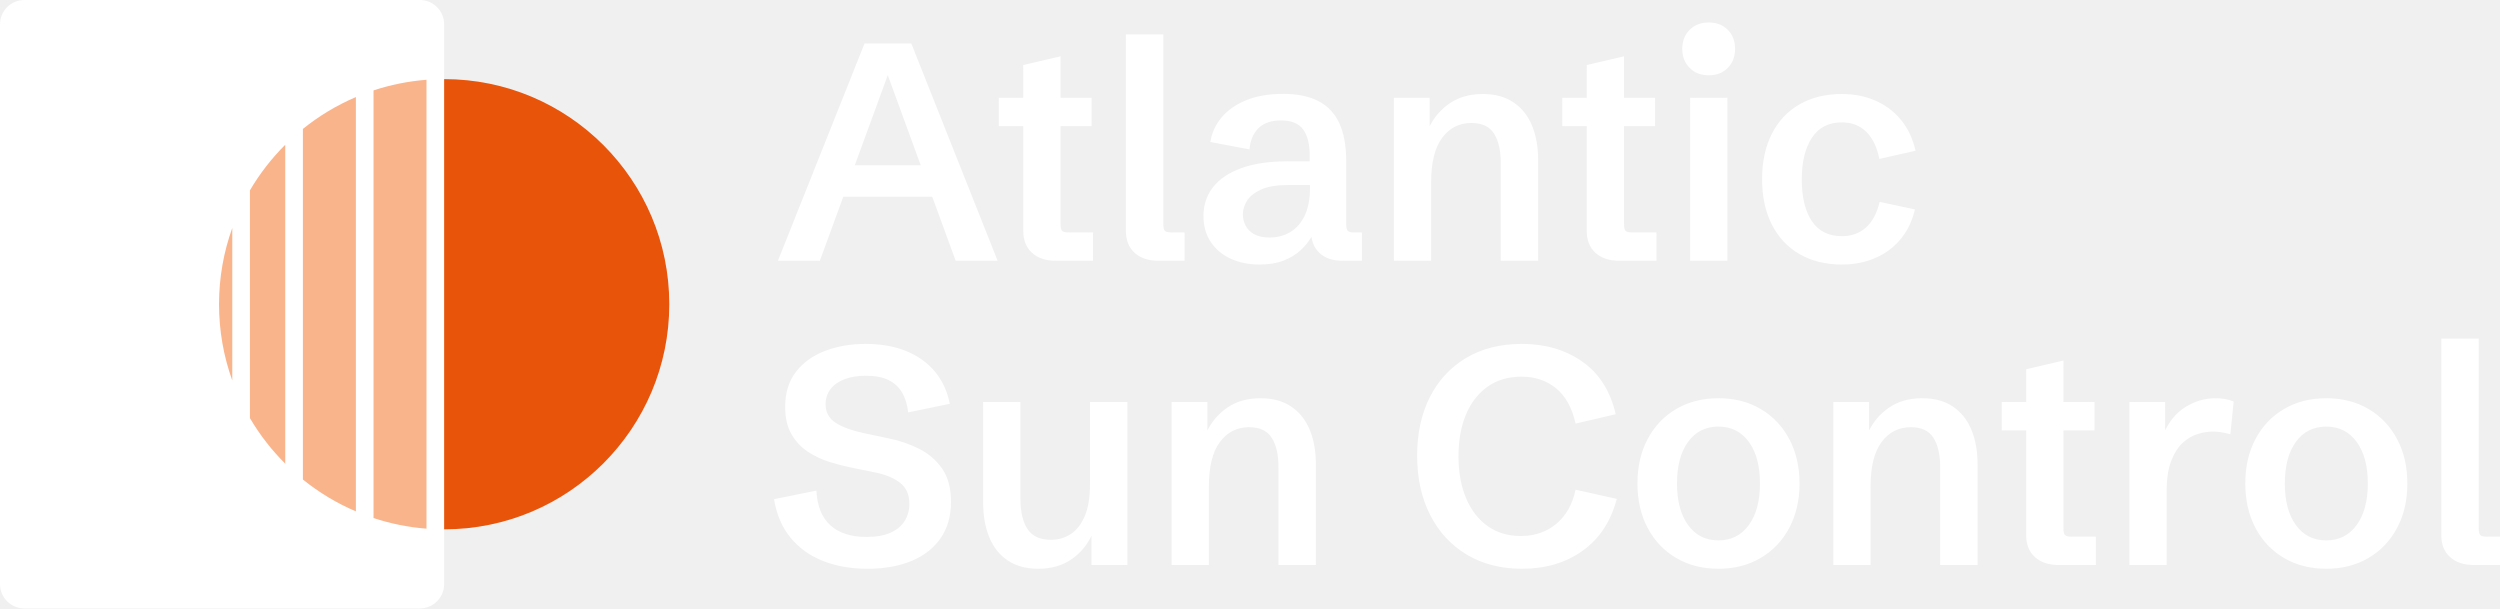
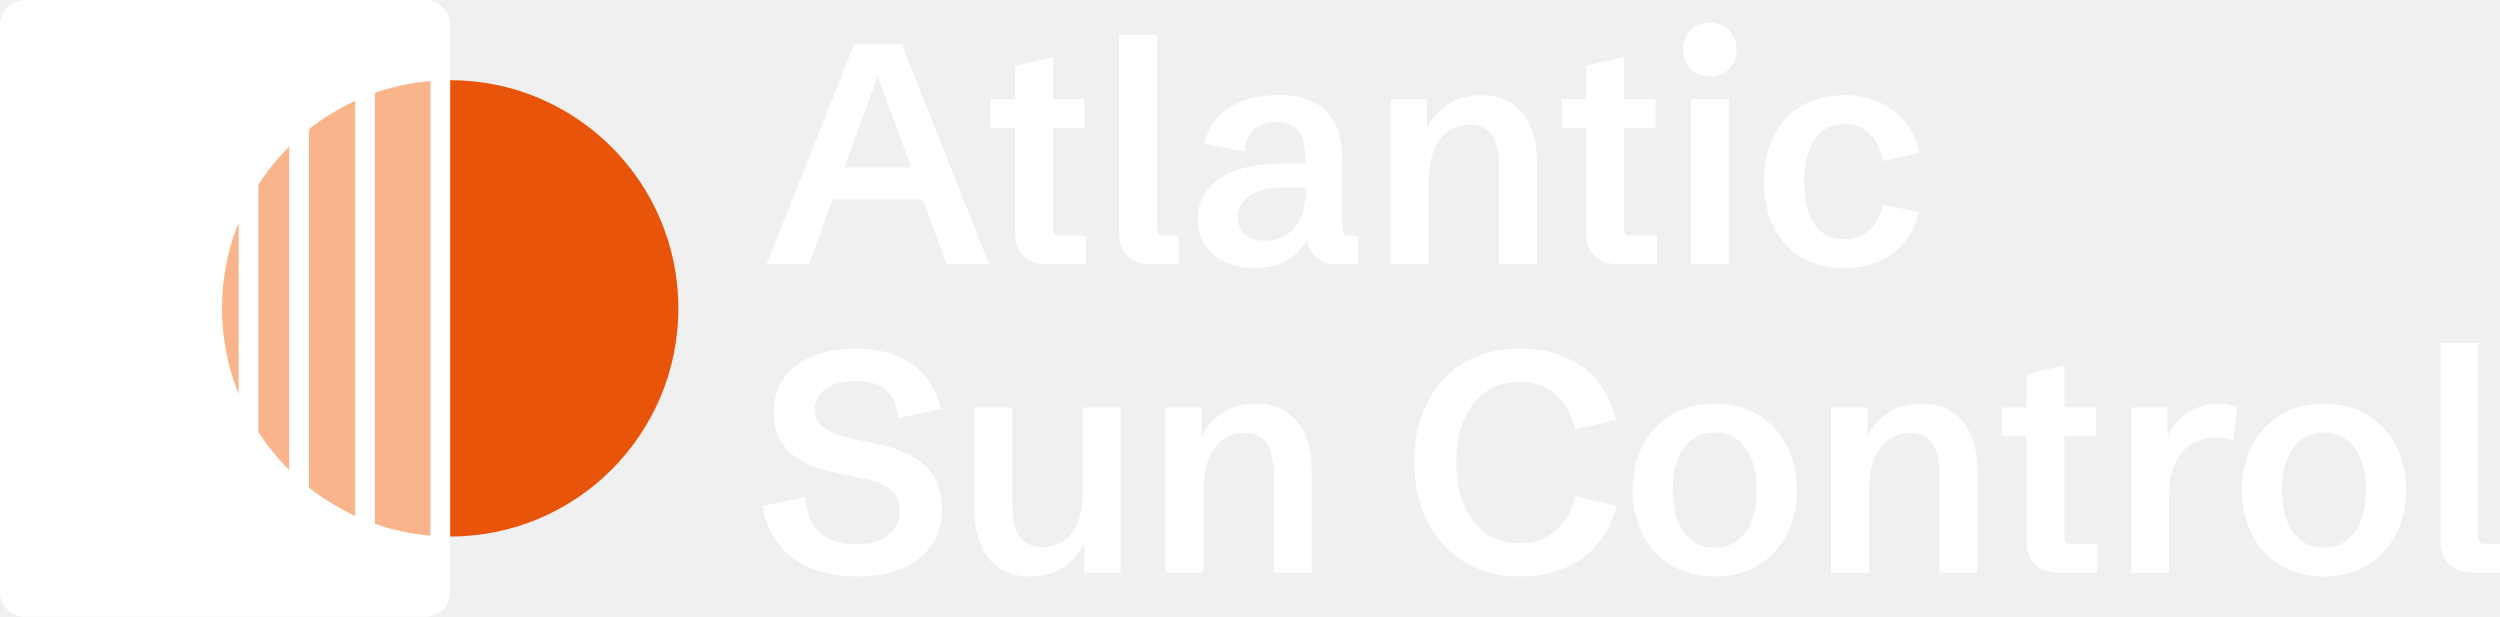
- <svg xmlns="http://www.w3.org/2000/svg" width="958.75" height="233.33" viewBox="0 -16.67 958.75 233.33" role="img" aria-label="Atlantic Sun Control">
+ <svg xmlns="http://www.w3.org/2000/svg" width="945.92" height="233.33" viewBox="0 -16.67 945.92 233.33" role="img" aria-label="Atlantic Sun Control">
  <path fill="#E8540A" d="M256.67 100C256.67 147.68 218.01 186.33 170.33 186.33C122.65 186.33 84 147.68 84 100C84 52.32 122.65 13.67 170.33 13.67C218.01 13.67 256.67 52.32 256.67 100Z" />
  <path fill="#FFFFFF" d="M9.33 -16.67H161C166.15 -16.67 170.33 -12.49 170.33 -7.33V207.33C170.33 212.49 166.15 216.67 161 216.67H9.33C4.18 216.67 0 212.49 0 207.33V-7.33C0 -12.49 4.18 -16.67 9.33 -16.67Z" />
-   <path fill="#F9B48C" d="M163.56 186.07C156.52 185.53 149.72 184.13 143.25 182V18C149.72 15.87 156.52 14.47 163.56 13.93V186.07ZM136.48 179.44C129.13 176.31 122.3 172.18 116.16 167.23V32.77C122.3 27.82 129.13 23.69 136.48 20.56V179.44ZM109.39 161.15C104.17 155.95 99.61 150.08 95.85 143.68V56.32C99.61 49.92 104.17 44.05 109.39 38.85V161.15ZM89.08 70.76V129.24C85.79 120.11 84 110.26 84 100C84 89.74 85.79 79.89 89.08 70.76Z" />
+   <path fill="#F9B48C" d="M162.87 186.01C155.57 185.39 148.53 183.86 141.87 181.53V18.47C148.53 16.14 155.57 14.61 162.87 13.99V186.01ZM134.4 178.52C128.13 175.65 122.26 172.04 116.9 167.82V32.18C122.26 27.96 128.13 24.35 134.4 21.48V178.52ZM109.43 161.19C105.05 156.83 101.14 152 97.77 146.79V53.21C101.14 48 105.05 43.17 109.43 38.81V161.19ZM90.3 67.56V132.44C86.24 122.42 84 111.47 84 100C84 88.53 86.24 77.58 90.3 67.56Z" />
  <g fill="#FFFFFF">
-     <path transform="translate(297.58 83.33)" d="M0.75 0 33.97 -83.33H51.91L85.01 0H68.92L42.88 -71.18L16.84 0ZM20.54 -24.54V-36.63H65.1V-24.54ZM107.23 0Q101.56 0 98.21 -3.04Q94.85 -6.08 94.85 -11.4V-51.62H85.47V-62.5H94.85V-75.06L109.14 -78.41V-62.5H121.06V-51.62H109.14V-14.12Q109.14 -12.15 109.69 -11.52Q110.24 -10.88 112.04 -10.88H121.59V0ZM146.64 0Q140.91 0 137.56 -3.04Q134.2 -6.08 134.2 -11.4V-86.81H148.55V-14.12Q148.55 -12.15 149.1 -11.52Q149.65 -10.88 151.45 -10.88H156.71V0ZM185.42 1.45Q179.34 1.45 174.48 -0.75Q169.62 -2.95 166.78 -7.15Q163.95 -11.34 163.95 -17.19Q163.95 -23.5 167.62 -28.21Q171.3 -32.93 178.5 -35.53Q185.71 -38.14 196.35 -38.14H205.73L204.69 -36.75V-40.28Q204.69 -46.99 202.14 -50.41Q199.59 -53.82 193.69 -53.82Q188.08 -53.82 185.07 -50.87Q182.06 -47.92 181.6 -42.71L166.61 -45.54Q167.36 -50.69 170.8 -54.86Q174.25 -59.03 180.21 -61.52Q186.17 -64 194.56 -64Q202.55 -64 207.93 -61.28Q213.31 -58.56 216 -52.86Q218.69 -47.16 218.69 -38.14V-14.12Q218.69 -12.15 219.24 -11.52Q219.79 -10.88 221.59 -10.88H224.71V0H217.25Q211.57 0 208.39 -3.04Q205.21 -6.08 205.21 -11.4V-14.93L207.64 -14.24Q206.83 -11.75 205.27 -9.03Q203.7 -6.31 201.1 -3.94Q198.5 -1.56 194.65 -0.06Q190.8 1.45 185.42 1.45ZM189.35 -8.91Q193.69 -8.91 197.19 -10.97Q200.69 -13.02 202.75 -17.27Q204.8 -21.53 204.8 -28.01V-29.05H196.59Q189.81 -29.05 186 -27.29Q182.18 -25.52 180.61 -22.95Q179.05 -20.37 179.05 -17.82Q179.05 -15.62 180.06 -13.57Q181.08 -11.52 183.33 -10.21Q185.59 -8.91 189.35 -8.91ZM236.98 0V-62.5H250.69V-48.21L250.29 -50.75Q253.01 -56.66 258.28 -60.3Q263.54 -63.95 271.06 -63.95Q278.07 -63.95 282.78 -60.79Q287.5 -57.64 289.9 -51.94Q292.3 -46.24 292.3 -38.6V0H277.95V-37.62Q277.95 -44.68 275.38 -48.76Q272.8 -52.84 266.72 -52.84Q259.72 -52.84 255.5 -47.16Q251.27 -41.49 251.27 -30.21V0ZM323.32 0Q317.65 0 314.29 -3.04Q310.94 -6.08 310.94 -11.4V-51.62H301.56V-62.5H310.94V-75.06L325.23 -78.41V-62.5H337.15V-51.62H325.23V-14.12Q325.23 -12.15 325.78 -11.52Q326.33 -10.88 328.12 -10.88H337.67V0ZM350.58 0V-62.5H364.87V0ZM357.7 -71.12Q353.24 -71.12 350.41 -73.96Q347.57 -76.79 347.57 -81.25Q347.57 -85.76 350.41 -88.57Q353.24 -91.38 357.7 -91.38Q362.21 -91.38 365.02 -88.57Q367.82 -85.76 367.82 -81.25Q367.82 -76.79 365.02 -73.96Q362.21 -71.12 357.7 -71.12ZM408.91 1.45Q399.42 1.45 392.53 -2.55Q385.65 -6.54 381.92 -13.89Q378.18 -21.24 378.18 -31.25Q378.18 -41.32 381.92 -48.67Q385.65 -56.02 392.53 -59.98Q399.42 -63.95 408.85 -63.95Q415.74 -63.95 421.53 -61.46Q427.31 -58.97 431.37 -54.11Q435.42 -49.25 437.04 -42.19L423.15 -39.06Q421.76 -45.95 418.08 -49.51Q414.41 -53.07 408.8 -53.07Q401.16 -53.07 397.28 -47.16Q393.4 -41.26 393.4 -31.13Q393.4 -21.01 397.25 -15.22Q401.1 -9.43 408.8 -9.43Q414.29 -9.43 418 -12.73Q421.7 -16.03 423.26 -22.57L436.81 -19.68Q435.53 -14.35 432.87 -10.39Q430.21 -6.42 426.48 -3.79Q422.74 -1.16 418.29 0.14Q413.83 1.45 408.91 1.45Z" />
-     <path transform="translate(293.82 200.00)" d="M38.83 1.45Q29.4 1.45 21.82 -1.53Q14.24 -4.51 9.35 -10.47Q4.46 -16.44 3.01 -25.23L19.27 -28.53Q19.68 -19.73 24.59 -15.25Q29.51 -10.76 38.43 -10.76Q44.16 -10.76 47.77 -12.41Q51.39 -14.06 53.15 -16.93Q54.92 -19.79 54.92 -23.44Q54.92 -28.76 51.36 -31.51Q47.8 -34.26 41.9 -35.47L32.52 -37.38Q28.7 -38.14 24.33 -39.5Q19.97 -40.86 16.09 -43.37Q12.21 -45.89 9.75 -50.09Q7.29 -54.28 7.29 -60.65Q7.29 -68.75 11.46 -74.1Q15.62 -79.46 22.63 -82.12Q29.63 -84.78 38.08 -84.78Q46.93 -84.78 53.65 -82.06Q60.36 -79.34 64.67 -74.22Q68.98 -69.1 70.43 -61.81L54.46 -58.51Q53.99 -62.91 52.17 -66.06Q50.35 -69.21 46.99 -70.89Q43.63 -72.57 38.25 -72.57Q33.68 -72.57 30.21 -71.3Q26.74 -70.02 24.77 -67.56Q22.8 -65.1 22.8 -61.57Q22.8 -57.12 26.56 -54.6Q30.32 -52.08 37.67 -50.52L47.22 -48.5Q53.18 -47.28 58.59 -44.59Q64 -41.9 67.45 -37.01Q70.89 -32.12 70.89 -24.19Q70.89 -15.97 66.87 -10.21Q62.85 -4.46 55.64 -1.5Q48.44 1.45 38.83 1.45ZM104.34 1.45Q97.4 1.45 92.68 -1.71Q87.96 -4.86 85.59 -10.59Q83.22 -16.32 83.22 -23.9V-62.5H97.51V-25.46Q97.51 -17.88 100.23 -13.77Q102.95 -9.66 109.26 -9.66Q113.43 -9.66 116.78 -11.83Q120.14 -14 122.16 -18.69Q124.19 -23.38 124.19 -30.96V-62.5H138.54V0H124.77V-14.7L125.17 -12.09Q122.51 -5.96 117.22 -2.26Q111.92 1.45 104.34 1.45ZM155.5 0V-62.5H169.21V-48.21L168.81 -50.75Q171.53 -56.66 176.79 -60.3Q182.06 -63.95 189.58 -63.95Q196.59 -63.95 201.3 -60.79Q206.02 -57.64 208.42 -51.94Q210.82 -46.24 210.82 -38.6V0H196.47V-37.62Q196.47 -44.68 193.89 -48.76Q191.32 -52.84 185.24 -52.84Q178.24 -52.84 174.02 -47.16Q169.79 -41.49 169.79 -30.21V0ZM289.93 1.45Q277.72 1.45 268.66 -3.99Q259.61 -9.43 254.63 -19.21Q249.65 -28.99 249.65 -41.96Q249.65 -54.63 254.48 -64.27Q259.32 -73.9 268.34 -79.34Q277.37 -84.78 289.81 -84.78Q303.36 -84.78 313.05 -77.95Q322.74 -71.12 325.81 -57.81L310.42 -54.22Q308.39 -63.31 302.92 -67.77Q297.45 -72.22 289.7 -72.22Q282.06 -72.22 276.65 -68.37Q271.24 -64.53 268.37 -57.67Q265.51 -50.81 265.51 -41.72Q265.51 -32.52 268.43 -25.61Q271.35 -18.69 276.71 -14.9Q282.06 -11.11 289.41 -11.11Q297.4 -11.11 303.01 -15.77Q308.62 -20.43 310.42 -28.88L326.22 -25.35Q322.8 -12.38 313.14 -5.47Q303.47 1.45 289.93 1.45ZM365.22 1.45Q356.02 1.45 348.99 -2.69Q341.96 -6.83 338.05 -14.21Q334.14 -21.59 334.14 -31.25Q334.14 -40.91 338.05 -48.29Q341.96 -55.67 348.99 -59.81Q356.02 -63.95 365.22 -63.95Q374.42 -63.95 381.42 -59.81Q388.43 -55.67 392.36 -48.29Q396.3 -40.91 396.3 -31.25Q396.3 -21.59 392.36 -14.21Q388.43 -6.83 381.39 -2.69Q374.36 1.45 365.22 1.45ZM365.22 -9.43Q372.57 -9.43 376.85 -15.31Q381.13 -21.18 381.13 -31.25Q381.13 -41.38 376.85 -47.22Q372.57 -53.07 365.22 -53.07Q357.81 -53.07 353.56 -47.22Q349.31 -41.38 349.31 -31.25Q349.31 -21.18 353.56 -15.31Q357.81 -9.43 365.22 -9.43ZM409.26 0V-62.5H422.97V-48.21L422.57 -50.75Q425.29 -56.66 430.56 -60.3Q435.82 -63.95 443.34 -63.95Q450.35 -63.95 455.06 -60.79Q459.78 -57.64 462.18 -51.94Q464.58 -46.24 464.58 -38.6V0H450.23V-37.62Q450.23 -44.68 447.66 -48.76Q445.08 -52.84 439 -52.84Q432 -52.84 427.78 -47.16Q423.55 -41.49 423.55 -30.21V0ZM495.6 0Q489.93 0 486.57 -3.04Q483.22 -6.08 483.22 -11.4V-51.62H473.84V-62.5H483.22V-75.06L497.51 -78.41V-62.5H509.43V-51.62H497.51V-14.12Q497.51 -12.15 498.06 -11.52Q498.61 -10.88 500.41 -10.88H509.95V0ZM522.8 0V-62.5H536.52V-48.73L536 -50.46Q538.89 -57.23 544.33 -60.59Q549.77 -63.95 555.9 -63.95Q557.64 -63.95 559.4 -63.66Q561.17 -63.37 562.79 -62.67L561.52 -50.12Q557.99 -51.16 554.63 -51.16Q552.14 -51.16 549.1 -50.26Q546.06 -49.36 543.34 -46.93Q540.62 -44.5 538.86 -39.96Q537.09 -35.42 537.09 -28.18V0ZM598.32 1.45Q589.12 1.45 582.09 -2.69Q575.06 -6.83 571.15 -14.21Q567.25 -21.59 567.25 -31.25Q567.25 -40.91 571.15 -48.29Q575.06 -55.67 582.09 -59.81Q589.12 -63.95 598.32 -63.95Q607.52 -63.95 614.53 -59.81Q621.53 -55.67 625.46 -48.29Q629.4 -40.91 629.4 -31.25Q629.4 -21.59 625.46 -14.21Q621.53 -6.83 614.5 -2.69Q607.47 1.45 598.32 1.45ZM598.32 -9.43Q605.67 -9.43 609.95 -15.31Q614.24 -21.18 614.24 -31.25Q614.24 -41.38 609.95 -47.22Q605.67 -53.07 598.32 -53.07Q590.91 -53.07 586.66 -47.22Q582.41 -41.38 582.41 -31.25Q582.41 -21.18 586.66 -15.31Q590.91 -9.43 598.32 -9.43ZM654.86 0Q649.13 0 645.78 -3.04Q642.42 -6.08 642.42 -11.4V-86.81H656.77V-14.12Q656.77 -12.15 657.32 -11.52Q657.87 -10.88 659.66 -10.88H664.93V0Z" />
+     <path transform="translate(289.25 83.33)" d="M0.75 0 33.97 -83.33H51.91L85.01 0H68.92L42.88 -71.18L16.84 0ZM20.54 -24.54V-36.63H65.1V-24.54ZM107.23 0Q101.56 0 98.21 -3.04Q94.85 -6.08 94.85 -11.4V-51.62H85.47V-62.5H94.85V-75.06L109.14 -78.41V-62.5H121.06V-51.62H109.14V-14.12Q109.14 -12.15 109.69 -11.52Q110.24 -10.88 112.04 -10.88H121.59V0ZM146.64 0Q140.91 0 137.56 -3.04Q134.2 -6.08 134.2 -11.4V-86.81H148.55V-14.12Q148.55 -12.15 149.1 -11.52Q149.65 -10.88 151.45 -10.88H156.71V0ZM185.42 1.45Q179.34 1.45 174.48 -0.75Q169.62 -2.95 166.78 -7.15Q163.95 -11.34 163.95 -17.19Q163.95 -23.5 167.62 -28.21Q171.3 -32.93 178.5 -35.53Q185.71 -38.14 196.35 -38.14H205.73L204.69 -36.75V-40.28Q204.69 -46.99 202.14 -50.41Q199.59 -53.82 193.69 -53.82Q188.08 -53.82 185.07 -50.87Q182.06 -47.92 181.6 -42.71L166.61 -45.54Q167.36 -50.69 170.8 -54.86Q174.25 -59.03 180.21 -61.52Q186.17 -64 194.56 -64Q202.55 -64 207.93 -61.28Q213.31 -58.56 216 -52.86Q218.69 -47.16 218.69 -38.14V-14.12Q218.69 -12.15 219.24 -11.52Q219.79 -10.88 221.59 -10.88H224.71V0H217.25Q211.57 0 208.39 -3.04Q205.21 -6.08 205.21 -11.4V-14.93L207.64 -14.24Q206.83 -11.75 205.27 -9.03Q203.7 -6.31 201.1 -3.94Q198.5 -1.56 194.65 -0.06Q190.8 1.45 185.42 1.45ZM189.35 -8.91Q193.69 -8.91 197.19 -10.97Q200.69 -13.02 202.75 -17.27Q204.8 -21.53 204.8 -28.01V-29.05H196.59Q189.81 -29.05 186 -27.29Q182.18 -25.52 180.61 -22.95Q179.05 -20.37 179.05 -17.82Q179.05 -15.62 180.06 -13.57Q181.08 -11.52 183.33 -10.21Q185.59 -8.91 189.35 -8.91ZM236.98 0V-62.5H250.69V-48.21L250.29 -50.75Q253.01 -56.66 258.28 -60.3Q263.54 -63.95 271.06 -63.95Q278.07 -63.95 282.78 -60.79Q287.5 -57.64 289.9 -51.94Q292.3 -46.24 292.3 -38.6V0H277.95V-37.62Q277.95 -44.68 275.38 -48.76Q272.8 -52.84 266.72 -52.84Q259.72 -52.84 255.5 -47.16Q251.27 -41.49 251.27 -30.21V0ZM323.32 0Q317.65 0 314.29 -3.04Q310.94 -6.08 310.94 -11.4V-51.62H301.56V-62.5H310.94V-75.06L325.23 -78.41V-62.5H337.15V-51.62H325.23V-14.12Q325.23 -12.15 325.78 -11.52Q326.33 -10.88 328.12 -10.88H337.67V0ZM350.58 0V-62.5H364.87V0ZM357.7 -71.12Q353.24 -71.12 350.41 -73.96Q347.57 -76.79 347.57 -81.25Q347.57 -85.76 350.41 -88.57Q353.24 -91.38 357.7 -91.38Q362.21 -91.38 365.02 -88.57Q367.82 -85.76 367.82 -81.25Q367.82 -76.79 365.02 -73.96Q362.21 -71.12 357.7 -71.12ZM408.91 1.45Q399.42 1.45 392.53 -2.55Q385.65 -6.54 381.92 -13.89Q378.18 -21.24 378.18 -31.25Q378.18 -41.32 381.92 -48.67Q385.65 -56.02 392.53 -59.98Q399.42 -63.95 408.85 -63.95Q415.74 -63.95 421.53 -61.46Q427.31 -58.97 431.37 -54.11Q435.42 -49.25 437.04 -42.19L423.15 -39.06Q421.76 -45.95 418.08 -49.51Q414.41 -53.07 408.8 -53.07Q401.16 -53.07 397.28 -47.16Q393.4 -41.26 393.4 -31.13Q393.4 -21.01 397.25 -15.22Q401.1 -9.43 408.8 -9.43Q414.29 -9.43 418 -12.73Q421.7 -16.03 423.26 -22.57L436.81 -19.68Q435.53 -14.35 432.87 -10.39Q430.21 -6.42 426.48 -3.79Q422.74 -1.16 418.29 0.14Q413.83 1.45 408.91 1.45Z" />
+     <path transform="translate(285.49 200.00)" d="M38.83 1.45Q29.4 1.45 21.82 -1.53Q14.24 -4.51 9.35 -10.47Q4.46 -16.44 3.01 -25.23L19.27 -28.53Q19.68 -19.73 24.59 -15.25Q29.51 -10.76 38.43 -10.76Q44.16 -10.76 47.77 -12.41Q51.39 -14.06 53.15 -16.93Q54.92 -19.79 54.92 -23.44Q54.92 -28.76 51.36 -31.51Q47.8 -34.26 41.9 -35.47L32.52 -37.38Q28.7 -38.14 24.33 -39.5Q19.97 -40.86 16.09 -43.37Q12.21 -45.89 9.75 -50.09Q7.29 -54.28 7.29 -60.65Q7.29 -68.75 11.46 -74.1Q15.62 -79.46 22.63 -82.12Q29.63 -84.78 38.08 -84.78Q46.93 -84.78 53.65 -82.06Q60.36 -79.34 64.67 -74.22Q68.98 -69.1 70.43 -61.81L54.46 -58.51Q53.99 -62.91 52.17 -66.06Q50.35 -69.21 46.99 -70.89Q43.63 -72.57 38.25 -72.57Q33.68 -72.57 30.21 -71.3Q26.74 -70.02 24.77 -67.56Q22.8 -65.1 22.8 -61.57Q22.8 -57.12 26.56 -54.6Q30.32 -52.08 37.67 -50.52L47.22 -48.5Q53.18 -47.28 58.59 -44.59Q64 -41.9 67.45 -37.01Q70.89 -32.12 70.89 -24.19Q70.89 -15.97 66.87 -10.21Q62.85 -4.46 55.64 -1.5Q48.44 1.45 38.83 1.45ZM104.34 1.45Q97.4 1.45 92.68 -1.71Q87.96 -4.86 85.59 -10.59Q83.22 -16.32 83.22 -23.9V-62.5H97.51V-25.46Q97.51 -17.88 100.23 -13.77Q102.95 -9.66 109.26 -9.66Q113.43 -9.66 116.78 -11.83Q120.14 -14 122.16 -18.69Q124.19 -23.38 124.19 -30.96V-62.5H138.54V0H124.77V-14.7L125.17 -12.09Q122.51 -5.96 117.22 -2.26Q111.92 1.45 104.34 1.45ZM155.5 0V-62.5H169.21V-48.21L168.81 -50.75Q171.53 -56.66 176.79 -60.3Q182.06 -63.95 189.58 -63.95Q196.59 -63.95 201.3 -60.79Q206.02 -57.64 208.42 -51.94Q210.82 -46.24 210.82 -38.6V0H196.47V-37.62Q196.47 -44.68 193.89 -48.76Q191.32 -52.84 185.24 -52.84Q178.24 -52.84 174.02 -47.16Q169.79 -41.49 169.79 -30.21V0ZM289.93 1.45Q277.72 1.45 268.66 -3.99Q259.61 -9.43 254.63 -19.21Q249.65 -28.99 249.65 -41.96Q249.65 -54.63 254.48 -64.27Q259.32 -73.9 268.34 -79.34Q277.37 -84.78 289.81 -84.78Q303.36 -84.78 313.05 -77.95Q322.74 -71.12 325.81 -57.81L310.42 -54.22Q308.39 -63.31 302.92 -67.77Q297.45 -72.22 289.7 -72.22Q282.06 -72.22 276.65 -68.37Q271.24 -64.53 268.37 -57.67Q265.51 -50.81 265.51 -41.72Q265.51 -32.52 268.43 -25.61Q271.35 -18.69 276.71 -14.9Q282.06 -11.11 289.41 -11.11Q297.4 -11.11 303.01 -15.77Q308.62 -20.43 310.42 -28.88L326.22 -25.35Q322.8 -12.38 313.14 -5.47Q303.47 1.45 289.93 1.45ZM363.32 1.45Q354.12 1.45 347.09 -2.69Q340.06 -6.83 336.15 -14.21Q332.25 -21.59 332.25 -31.25Q332.25 -40.91 336.15 -48.29Q340.06 -55.67 347.09 -59.81Q354.12 -63.95 363.32 -63.95Q372.52 -63.95 379.53 -59.81Q386.53 -55.67 390.46 -48.29Q394.4 -40.91 394.4 -31.25Q394.4 -21.59 390.46 -14.21Q386.53 -6.83 379.5 -2.69Q372.47 1.45 363.32 1.45ZM363.32 -9.43Q370.67 -9.43 374.96 -15.31Q379.24 -21.18 379.24 -31.25Q379.24 -41.38 374.96 -47.22Q370.67 -53.07 363.32 -53.07Q355.92 -53.07 351.66 -47.22Q347.41 -41.38 347.41 -31.25Q347.41 -21.18 351.66 -15.31Q355.92 -9.43 363.32 -9.43ZM407.36 0V-62.5H421.08V-48.21L420.67 -50.75Q423.39 -56.66 428.66 -60.3Q433.93 -63.95 441.45 -63.95Q448.45 -63.95 453.17 -60.79Q457.88 -57.64 460.29 -51.94Q462.69 -46.24 462.69 -38.6V0H448.34V-37.62Q448.34 -44.68 445.76 -48.76Q443.18 -52.84 437.11 -52.84Q430.11 -52.84 425.88 -47.16Q421.66 -41.49 421.66 -30.21V0ZM493.71 0Q488.03 0 484.68 -3.04Q481.32 -6.08 481.32 -11.4V-51.62H471.95V-62.5H481.32V-75.06L495.62 -78.41V-62.5H507.54V-51.62H495.62V-14.12Q495.62 -12.15 496.17 -11.52Q496.71 -10.88 498.51 -10.88H508.06V0ZM520.9 0V-62.5H534.62V-48.73L534.1 -50.46Q536.99 -57.23 542.43 -60.59Q547.87 -63.95 554.01 -63.95Q555.74 -63.95 557.51 -63.66Q559.27 -63.37 560.89 -62.67L559.62 -50.12Q556.09 -51.16 552.73 -51.16Q550.24 -51.16 547.21 -50.26Q544.17 -49.36 541.45 -46.93Q538.73 -44.5 536.96 -39.96Q535.2 -35.42 535.2 -28.18V0ZM593.82 1.45Q584.62 1.45 577.59 -2.69Q570.55 -6.83 566.65 -14.21Q562.74 -21.59 562.74 -31.25Q562.74 -40.91 566.65 -48.29Q570.55 -55.67 577.59 -59.81Q584.62 -63.95 593.82 -63.95Q603.02 -63.95 610.02 -59.81Q617.02 -55.67 620.96 -48.29Q624.89 -40.91 624.89 -31.25Q624.89 -21.59 620.96 -14.21Q617.02 -6.83 609.99 -2.69Q602.96 1.45 593.82 1.45ZM593.82 -9.43Q601.17 -9.43 605.45 -15.31Q609.73 -21.18 609.73 -31.25Q609.73 -41.38 605.45 -47.22Q601.17 -53.07 593.82 -53.07Q586.41 -53.07 582.16 -47.22Q577.9 -41.38 577.9 -31.25Q577.9 -21.18 582.16 -15.31Q586.41 -9.43 593.82 -9.43ZM650.36 0Q644.63 0 641.27 -3.04Q637.92 -6.08 637.92 -11.4V-86.81H652.27V-14.12Q652.27 -12.15 652.82 -11.52Q653.37 -10.88 655.16 -10.88H660.43V0Z" />
  </g>
</svg>
